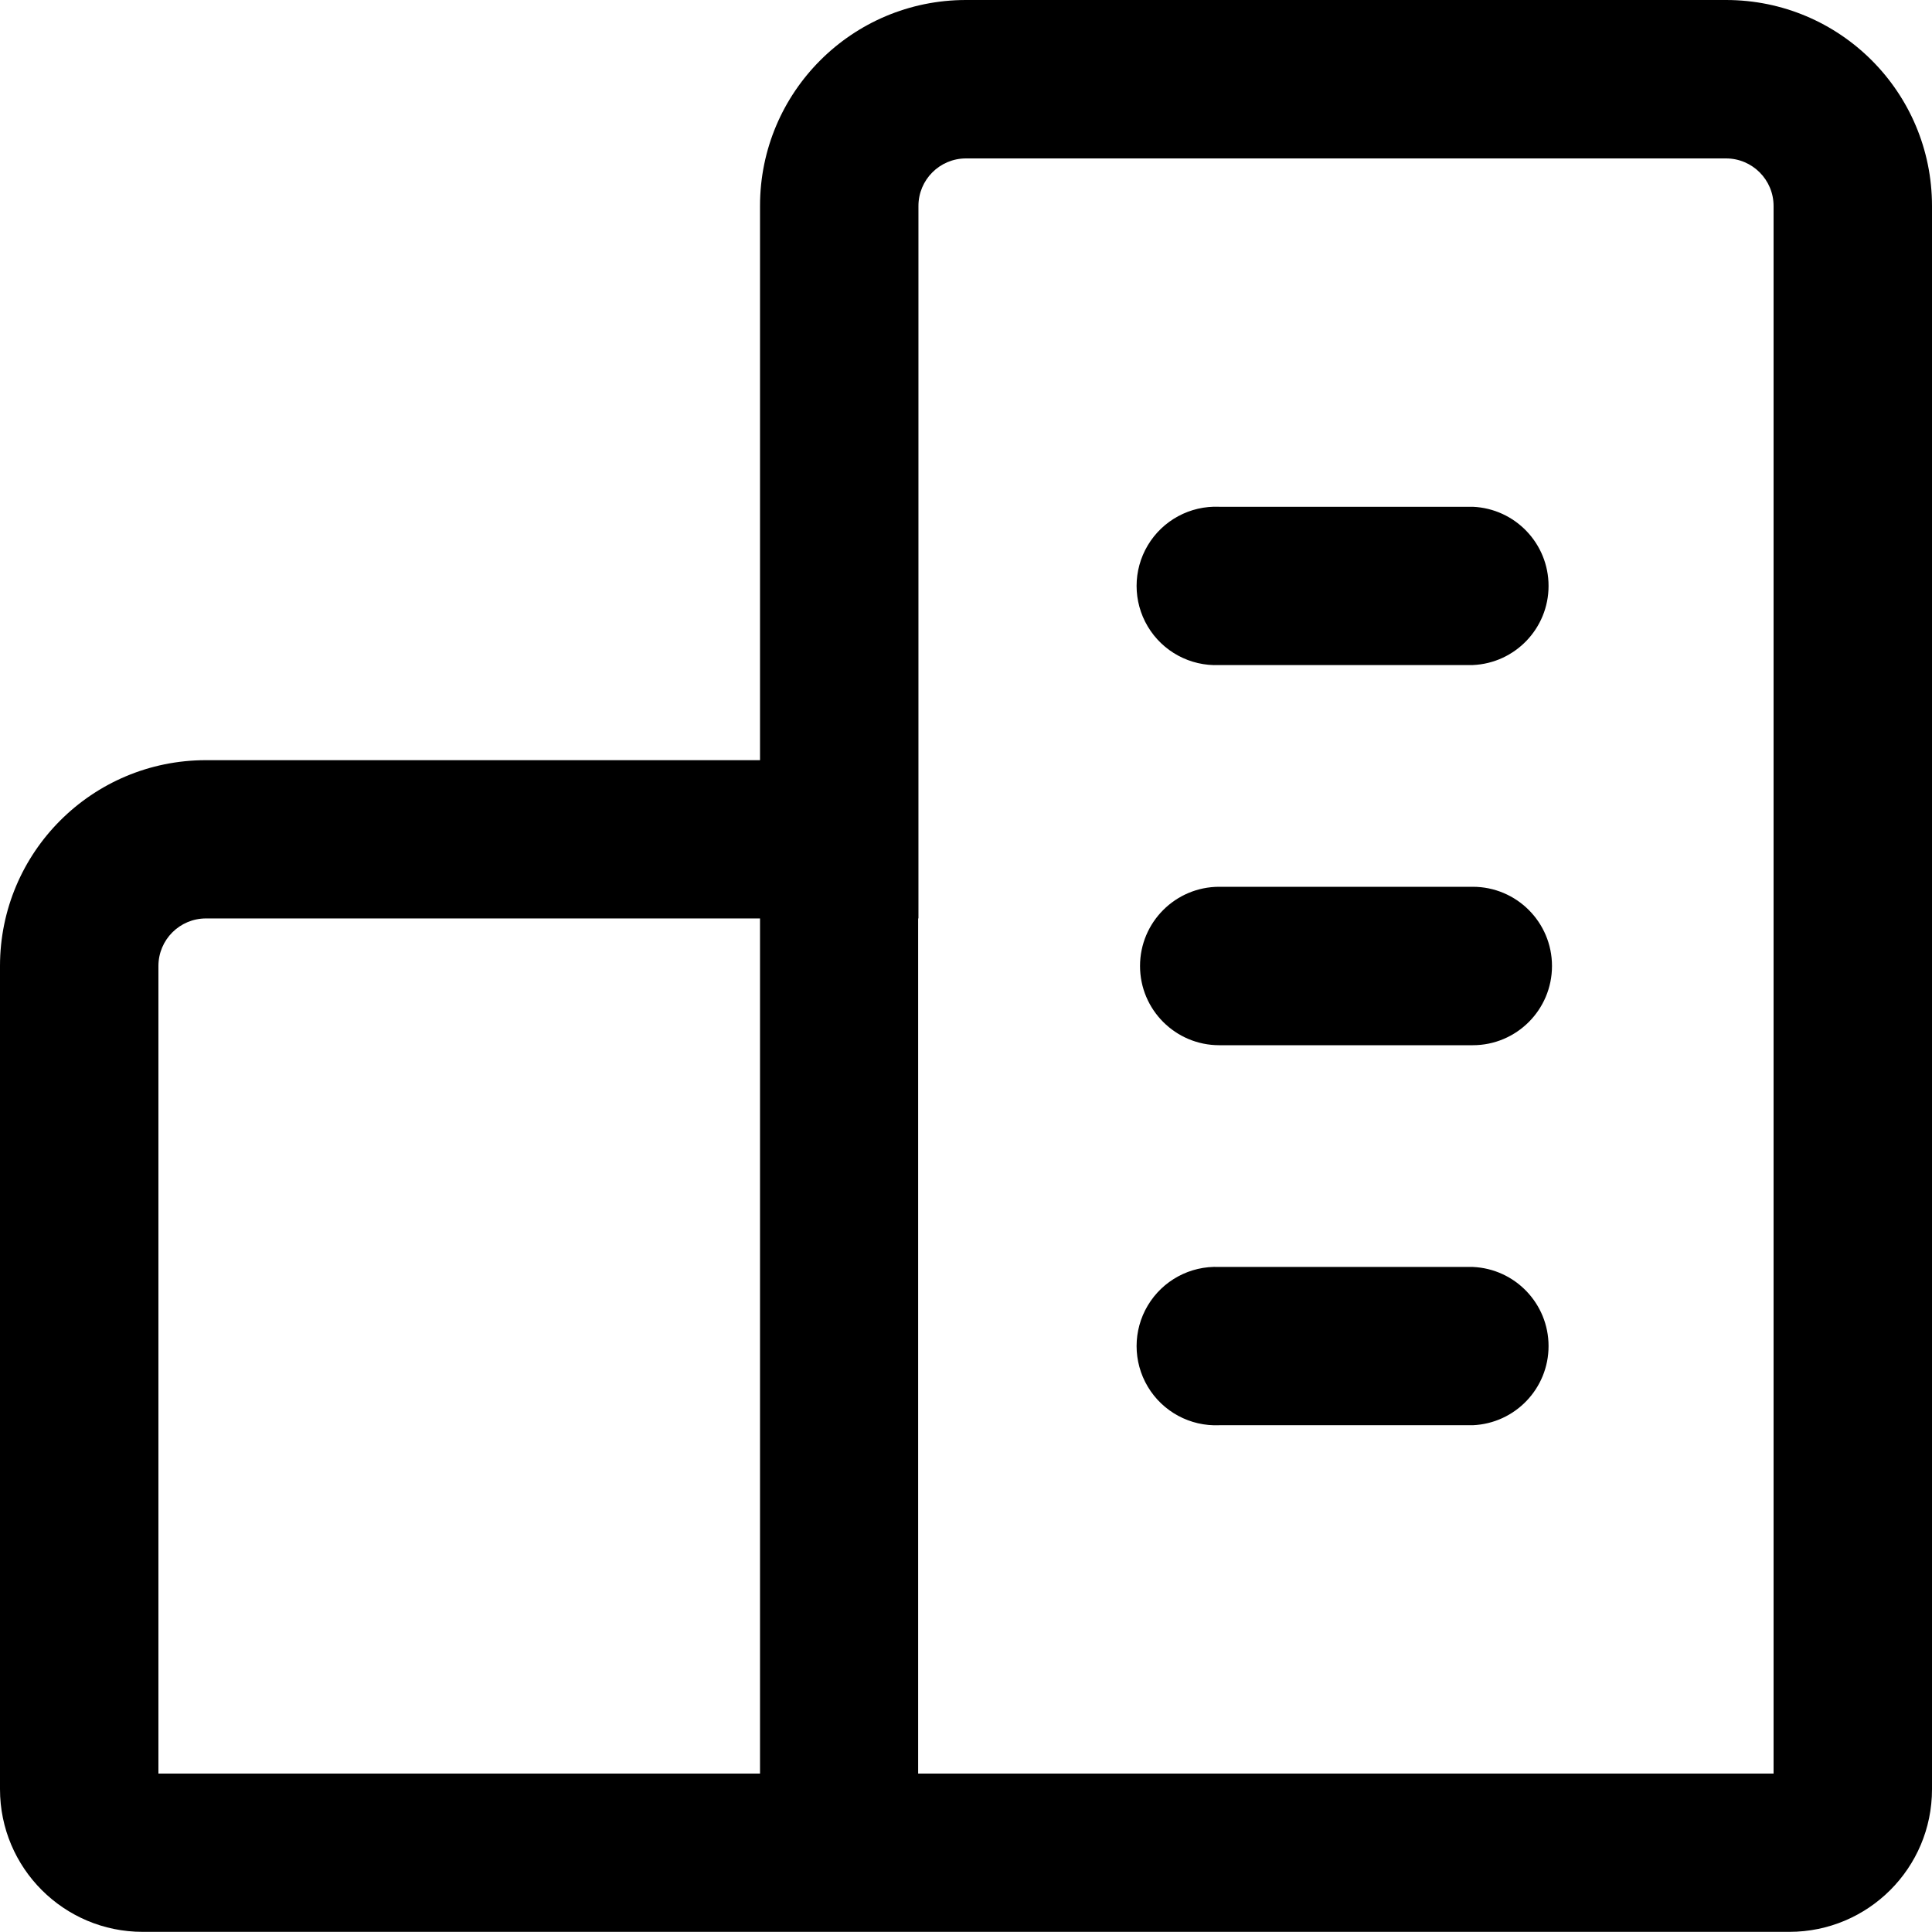
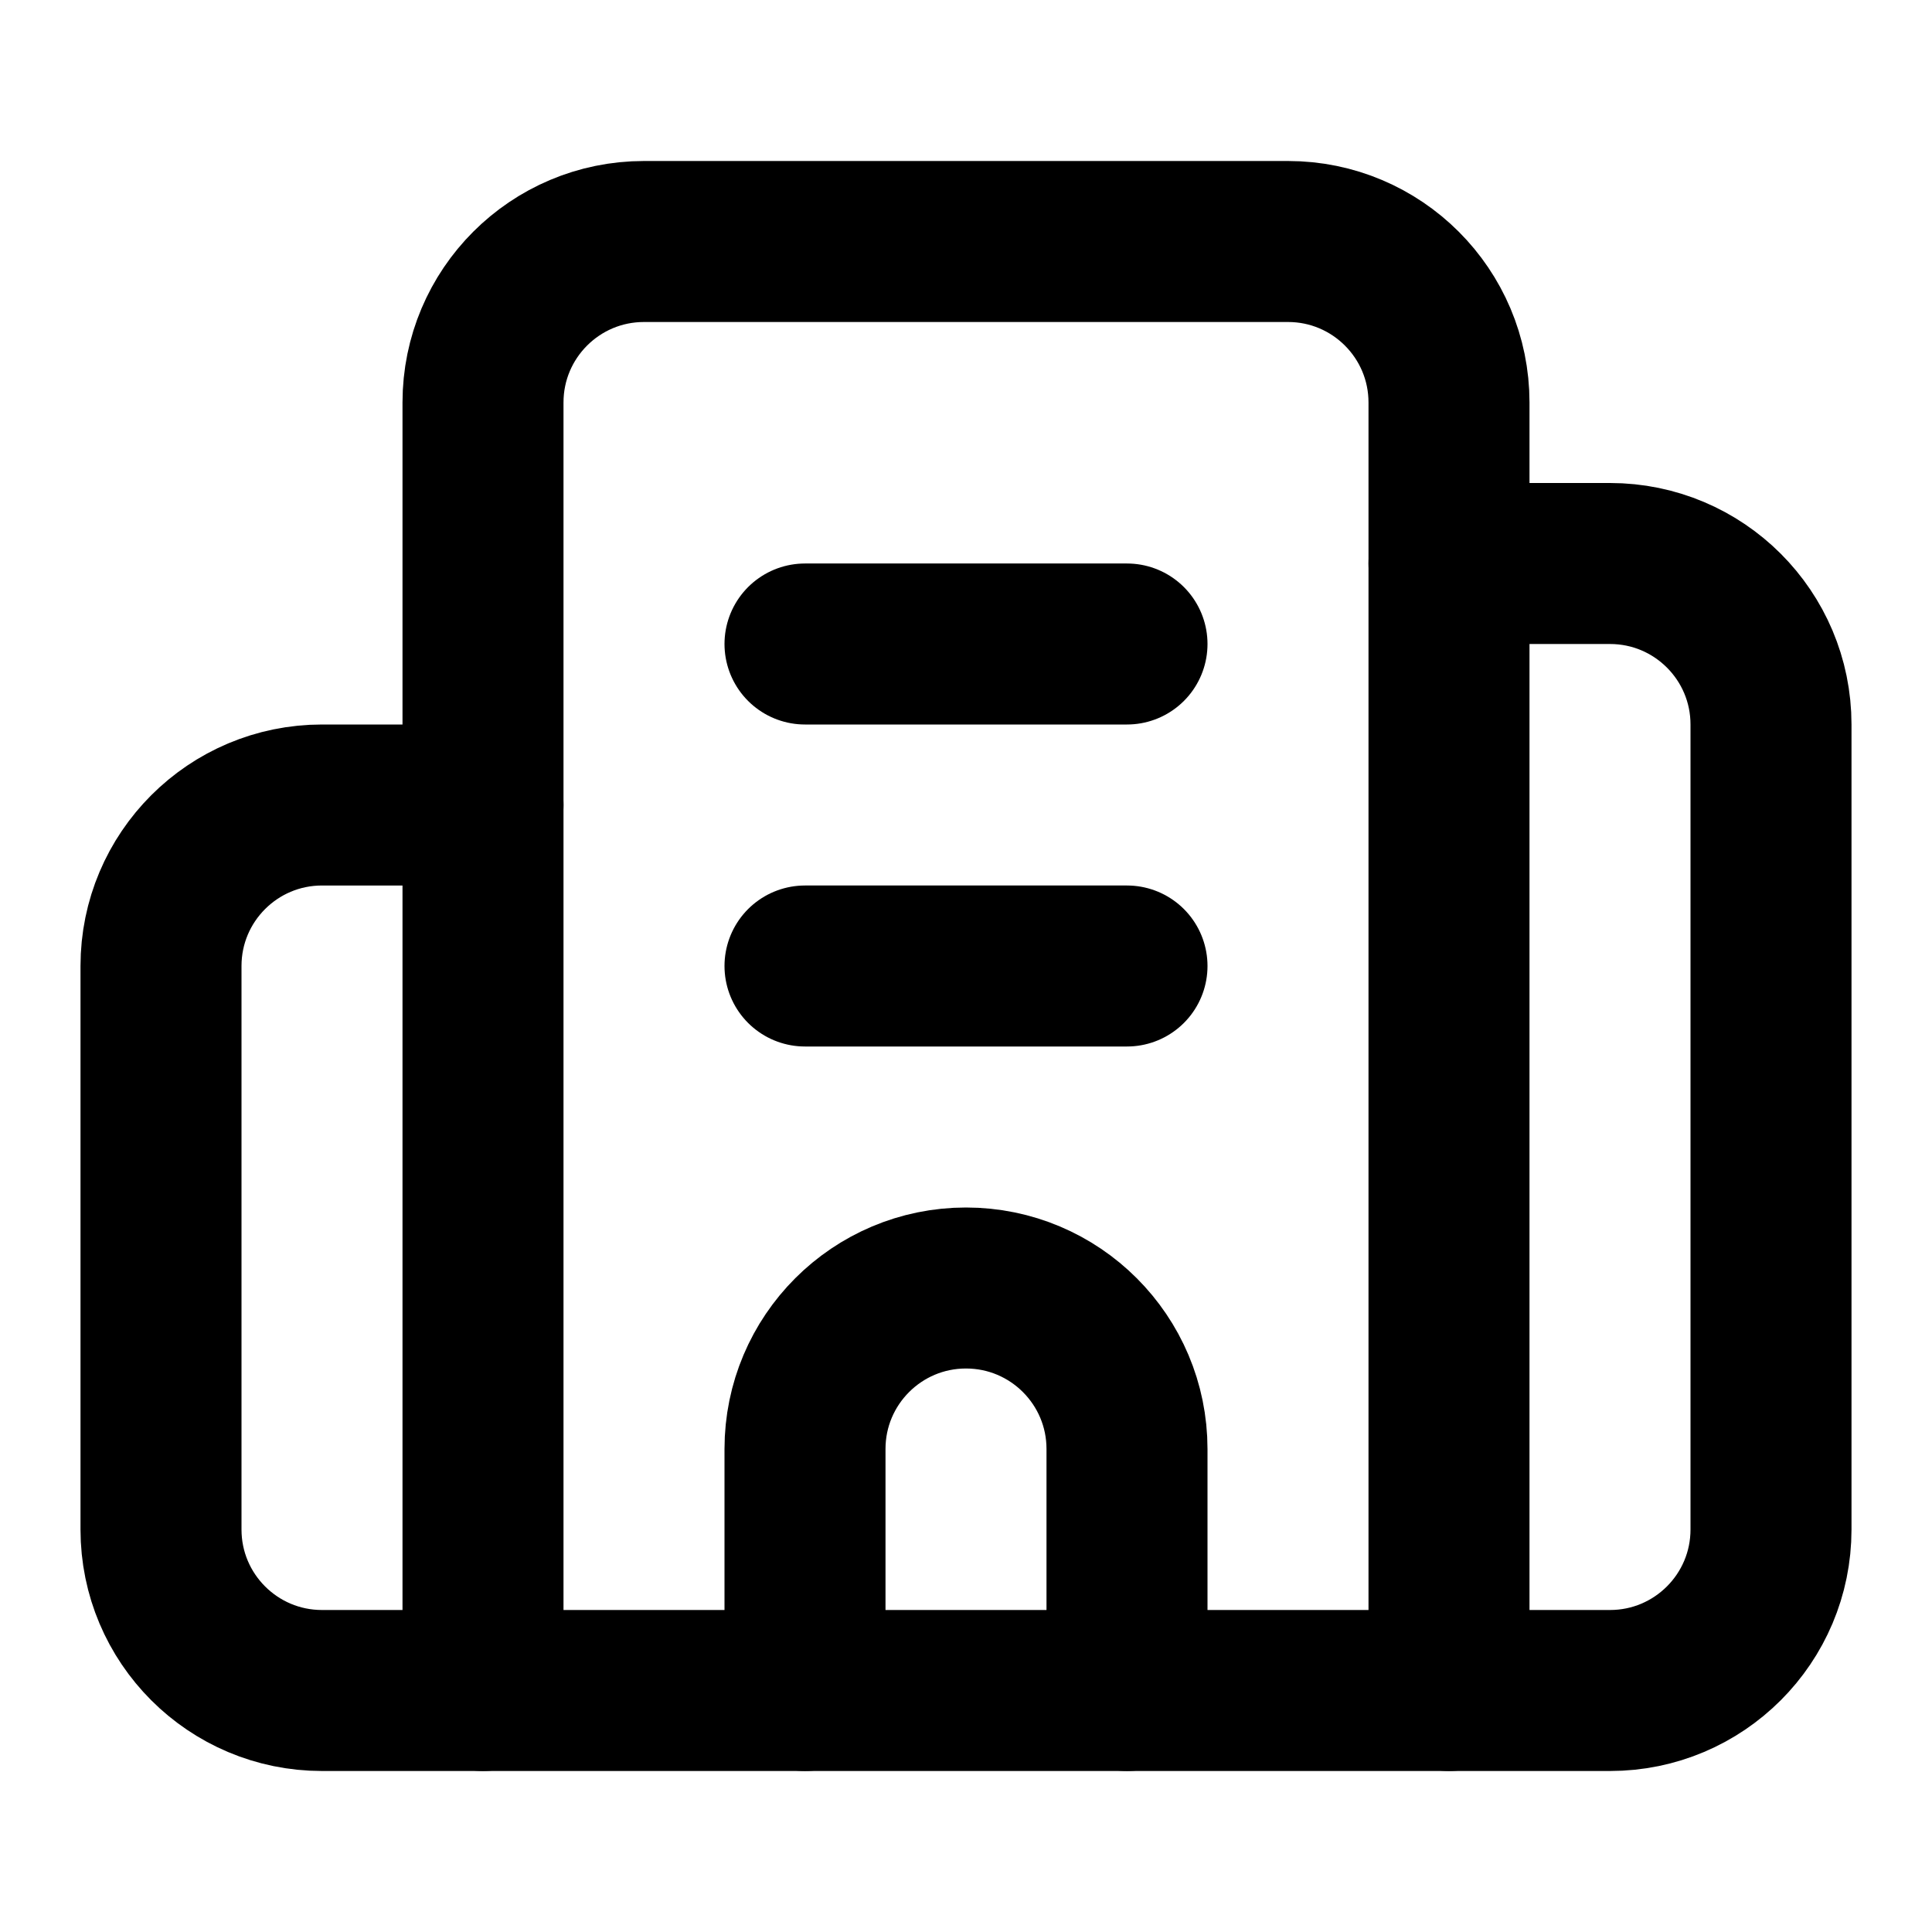
- <svg xmlns="http://www.w3.org/2000/svg" t="1762017998178" class="icon" viewBox="0 0 1024 1024" version="1.1" p-id="1563" width="200" height="200">
-   <path d="M914.826 0C975.163 0 1024 48.837 1024 109.174V948.382c0 41.748-33.871 75.54-75.618 75.54H75.618a75.618 75.618 0 0 1-75.618-75.618V512c0-60.258 48.837-109.095 109.174-109.095h293.652v-293.809C402.826 48.837 451.663 0 512 0h402.826z m-512 486.794H109.174a25.206 25.206 0 0 0-25.206 25.206v428.032h318.858V486.794z m512-402.826H512a25.206 25.206 0 0 0-25.206 25.206V486.794h-0.158v453.238h453.396V109.174a25.206 25.206 0 0 0-25.206-25.206zM780.603 671.508a41.984 41.984 0 0 1 0 83.889H646.223a41.984 41.984 0 1 1 0-83.889H780.603z m0-201.492a41.984 41.984 0 0 1 0 83.968H646.223a41.984 41.984 0 1 1 0-83.968H780.603z m0-201.413a41.984 41.984 0 0 1 0 83.889H646.223a41.984 41.984 0 1 1 0-83.889H780.603z" p-id="1564" />
+ <svg xmlns="http://www.w3.org/2000/svg" width="24" height="24" viewBox="0 0 24 24" fill="none" stroke="currentColor" stroke-width="2" stroke-linecap="round" stroke-linejoin="round" class="lucide lucide-building2-icon lucide-building-2">
+   <path d="M10 12h4" />
+   <path d="M10 8h4" />
+   <path d="M14 21v-3a2 2 0 0 0-4 0v3" />
+   <path d="M6 10H4a2 2 0 0 0-2 2v7a2 2 0 0 0 2 2h16a2 2 0 0 0 2-2V9a2 2 0 0 0-2-2h-2" />
+   <path d="M6 21V5a2 2 0 0 1 2-2h8a2 2 0 0 1 2 2v16" />
</svg>
